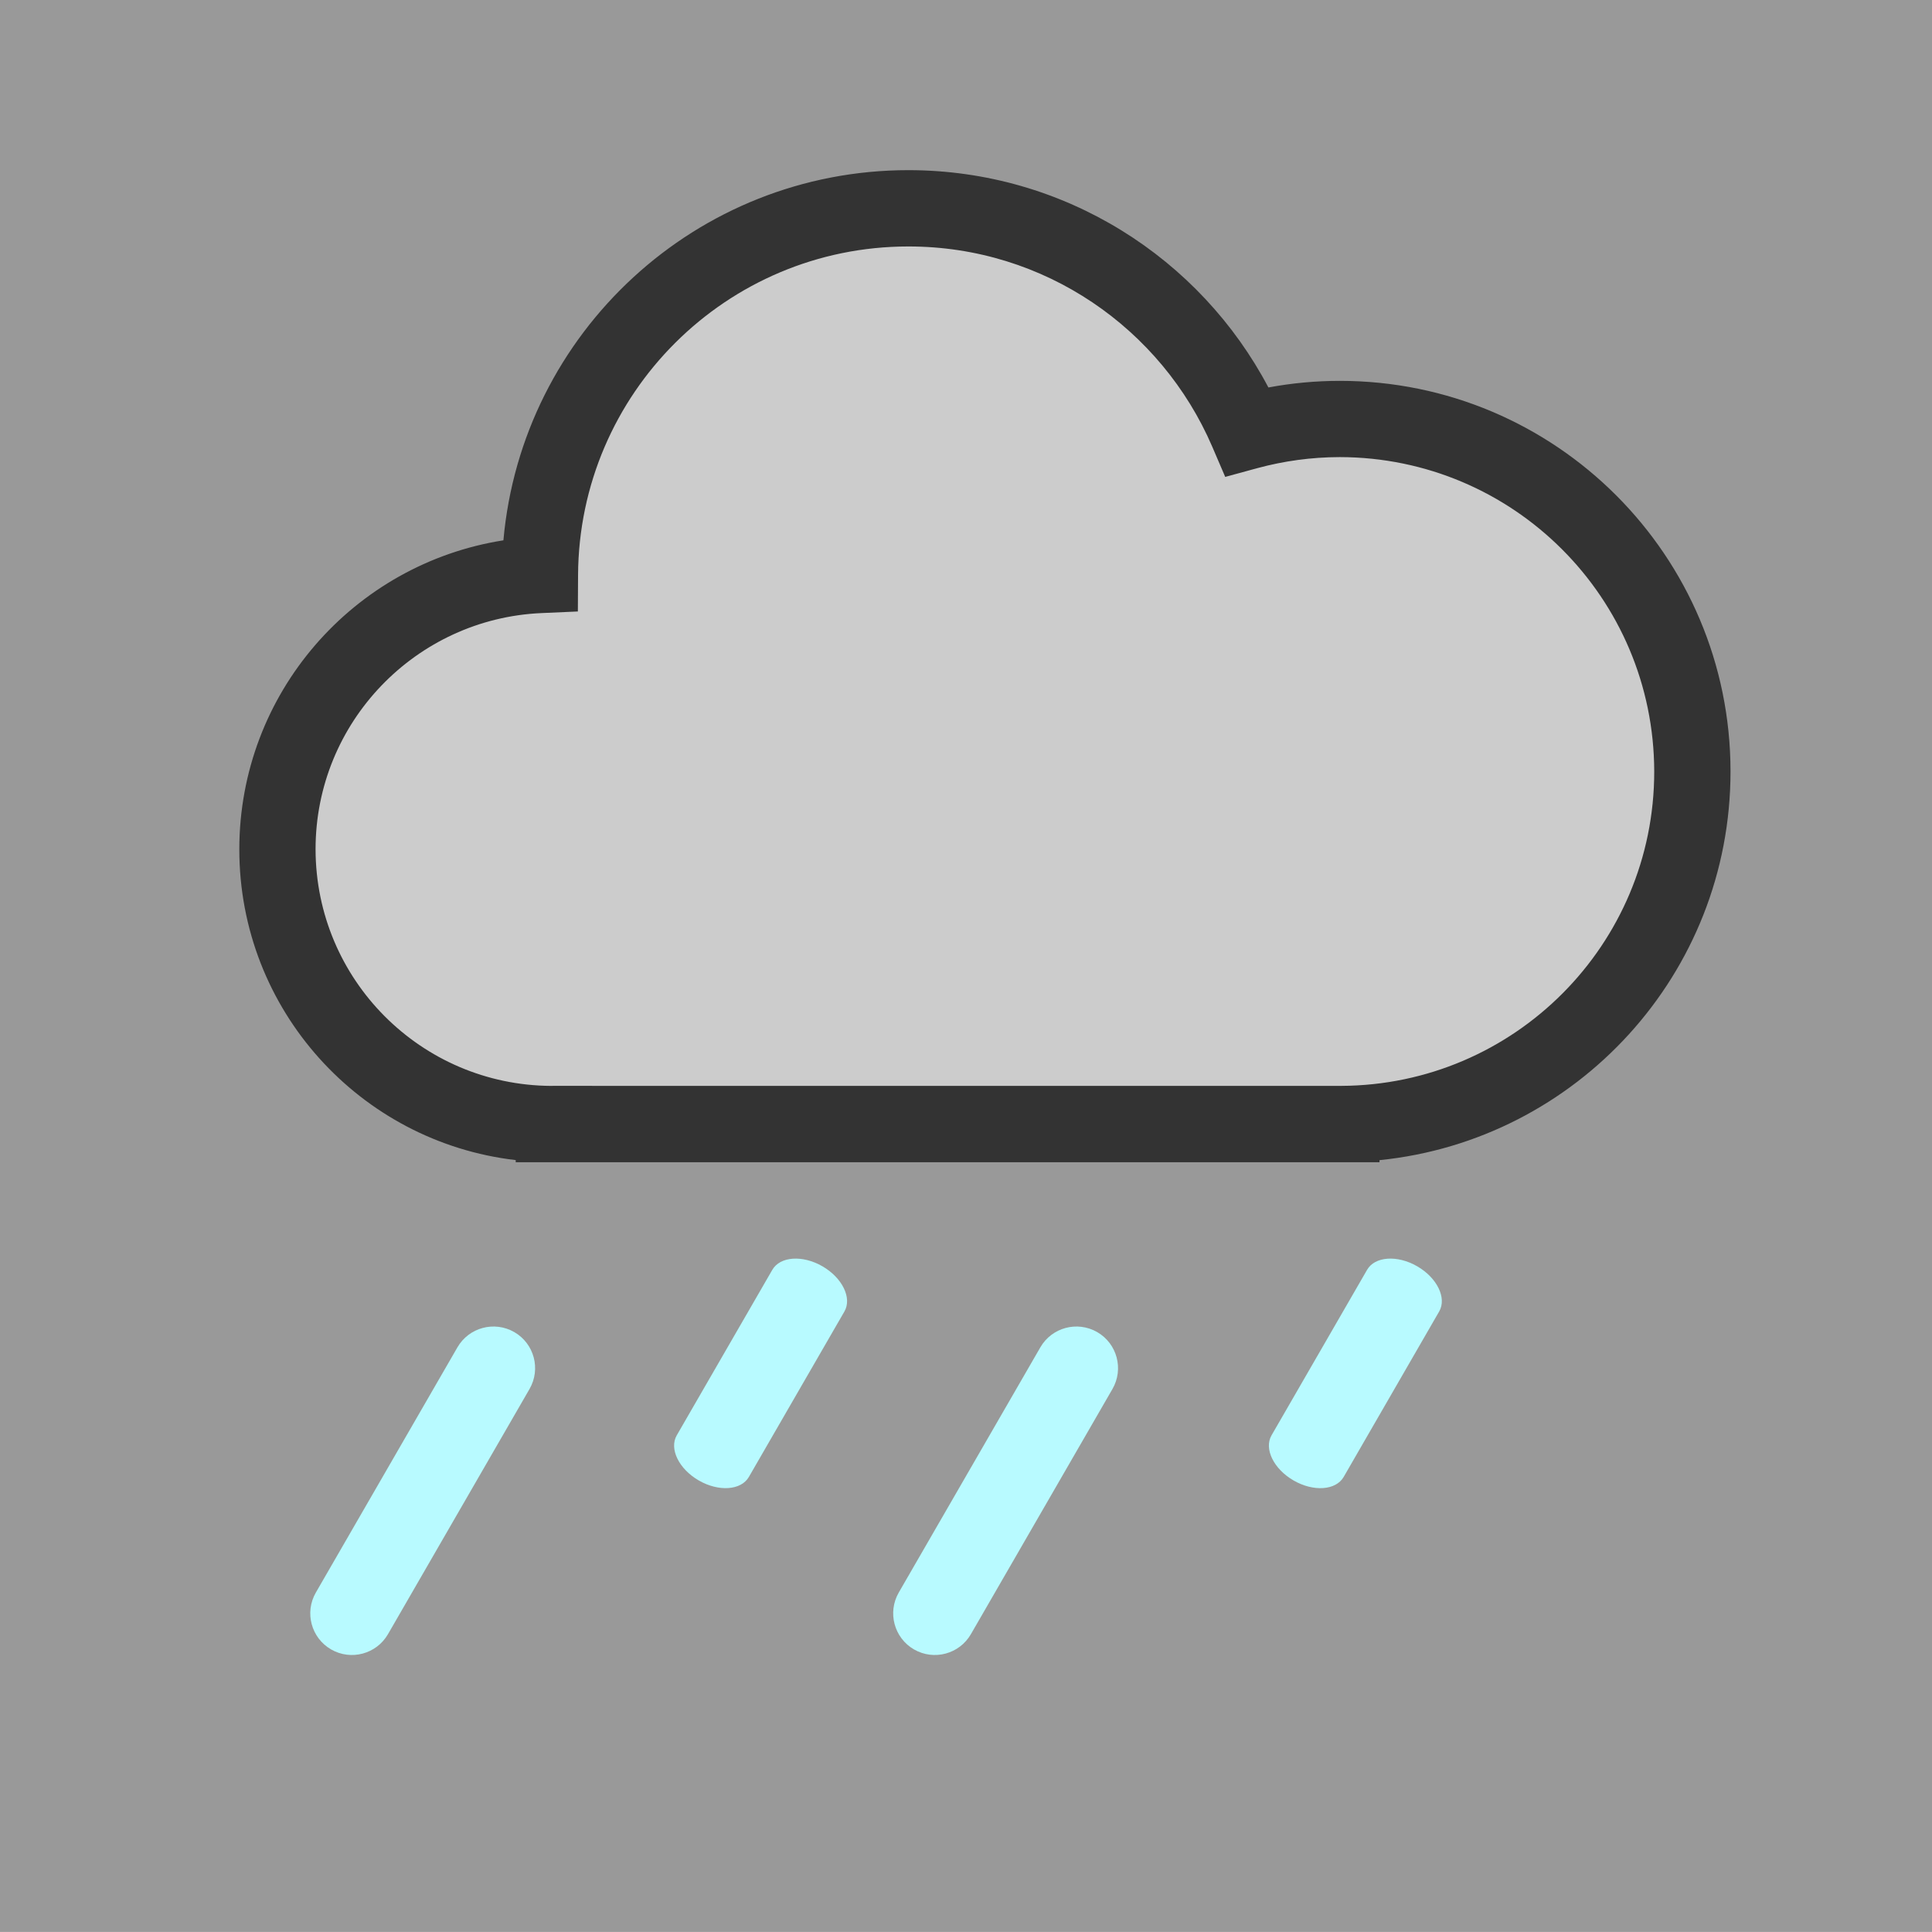
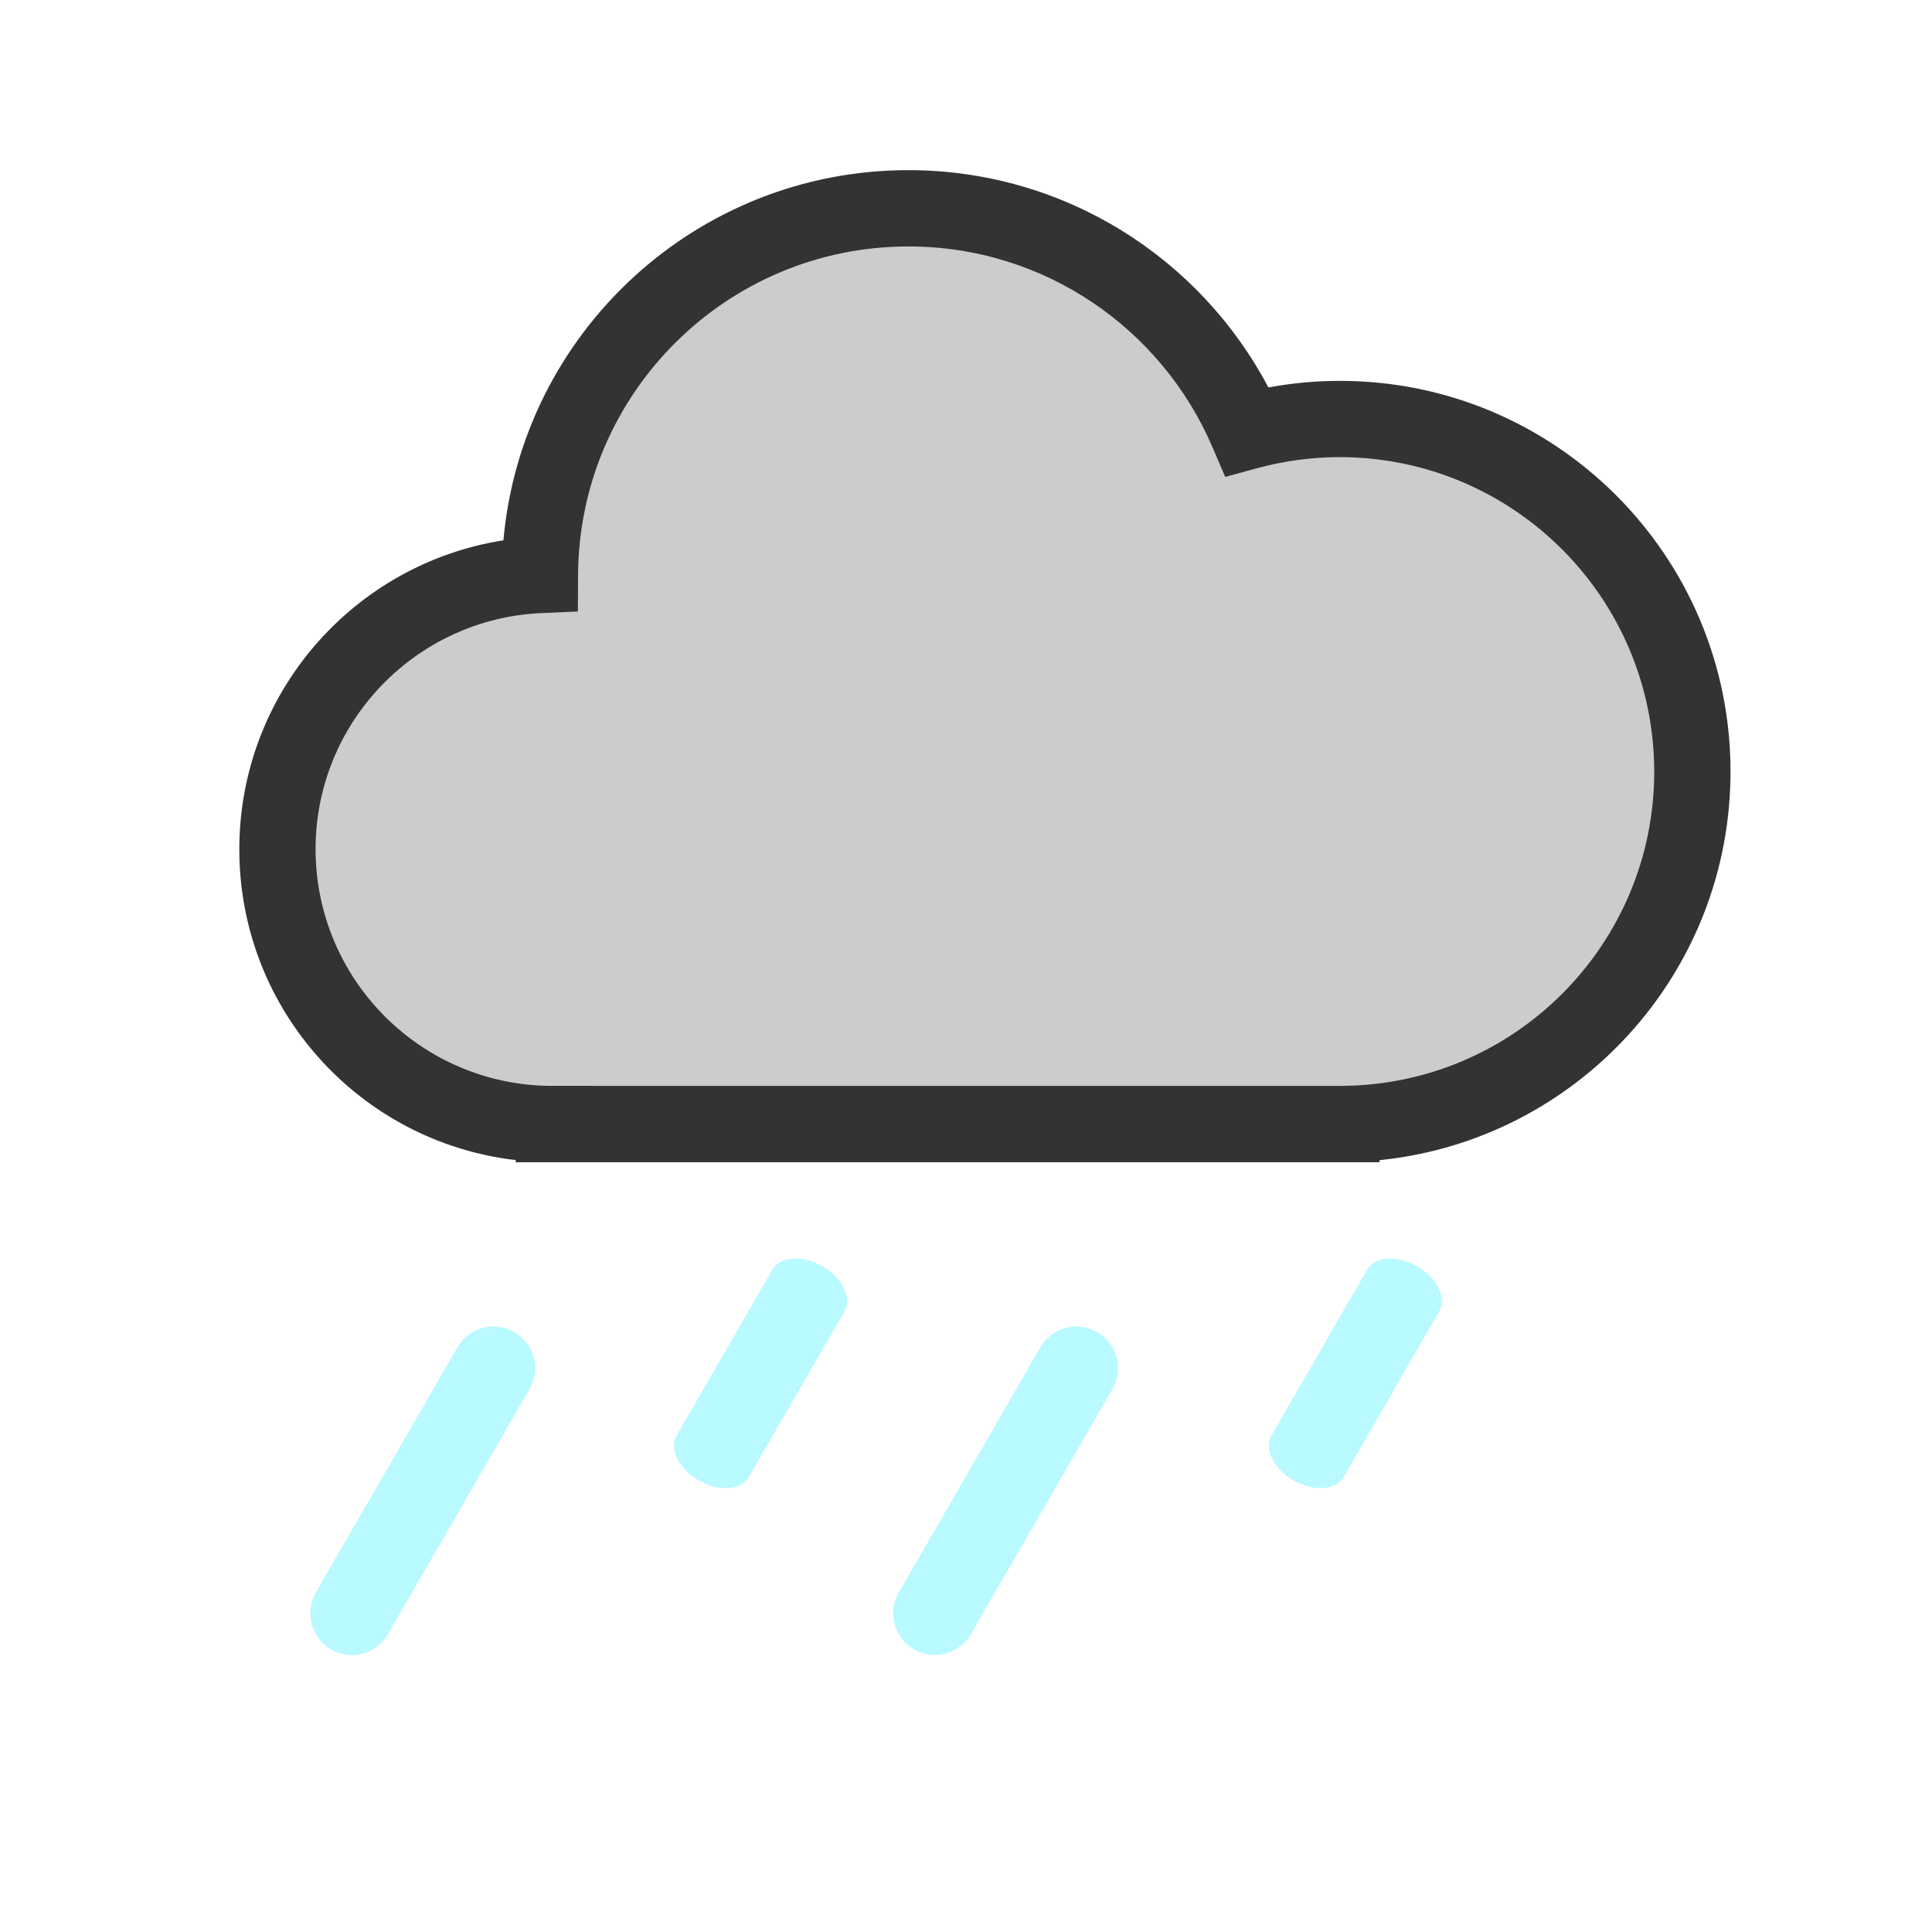
<svg xmlns="http://www.w3.org/2000/svg" version="1.2" baseProfile="tiny" id="Layer_1" x="0px" y="0px" width="128px" height="127.996px" viewBox="0 0 128 127.996" xml:space="preserve">
  <g>
-     <rect fill="#999999" width="128" height="127.996" />
+     <rect fill="transparent" fill-opacity="transparent" width="128" height="127.996" />
    <g>
      <g>
        <path fill="#CCCCCC" d="M112.125,51.115c0-12.897-10.456-23.354-23.356-23.354c-2.125,0-4.182,0.289-6.14,0.822     c-3.739-8.692-12.377-14.782-22.443-14.782c-13.443,0-24.345,10.865-24.415,24.292c-9.674,0.423-17.39,8.399-17.39,18.178     c0,10.051,8.148,18.198,18.199,18.198c0.039,0,0.077-0.004,0.116-0.004v0.004h52.172v-0.002     C101.723,74.414,112.125,63.981,112.125,51.115z" />
        <path fill="#333333" d="M34.168,76.999v-0.14c-10.312-1.195-18.313-9.955-18.313-20.587l0,0     c0.002-10.35,7.582-18.922,17.497-20.474l0,0c1.224-13.748,12.766-24.523,26.833-24.525l0,0     c10.354,0.005,19.338,5.84,23.85,14.398l0,0c1.535-0.287,3.118-0.438,4.734-0.438l0,0c14.298,0.002,25.882,11.587,25.882,25.882     l0,0c0,13.409-10.195,24.43-23.256,25.748l0,0v0.137H34.168L34.168,76.999z M38.298,38.106l-0.013,2.406l-2.404,0.106     c-8.326,0.363-14.977,7.234-14.974,15.653l0,0c0.016,8.633,6.983,15.621,15.605,15.673l0,0c0.029-0.001,0.091-0.005,0.184-0.005     l0,0h2.526v0.003h49.635c11.463-0.049,20.744-9.355,20.74-20.829l0,0c-0.021-11.502-9.324-20.808-20.828-20.829l0,0     c-1.895,0.003-3.726,0.26-5.476,0.734l0,0l-2.119,0.578l-0.866-2.017C76.95,21.787,69.21,16.326,60.185,16.329l0,0     c-0.002,0-0.003,0-0.005,0l0,0C48.134,16.33,38.358,26.073,38.298,38.106L38.298,38.106z" />
      </g>
    </g>
    <path fill="#B8FAFF" d="M25.704,108.269c-0.762,1.318-2.449,1.771-3.768,1.01l0,0c-1.319-0.763-1.772-2.448-1.01-3.769   l9.379-16.244c0.762-1.32,2.449-1.771,3.769-1.011l0,0c1.319,0.762,1.771,2.449,1.009,3.769L25.704,108.269z" />
    <path fill="#B8FAFF" d="M64.324,108.269c-0.762,1.318-2.449,1.771-3.769,1.01l0,0c-1.318-0.763-1.771-2.448-1.01-3.769l9.38-16.244   c0.761-1.32,2.448-1.771,3.769-1.011l0,0c1.318,0.762,1.771,2.449,1.01,3.769L64.324,108.269z" />
    <path fill="#B8FAFF" d="M49.614,97.852c-0.514,0.89-2,0.994-3.319,0.232l0,0c-1.32-0.762-1.973-2.101-1.458-2.991l6.331-10.964   c0.514-0.892,2.001-0.995,3.32-0.234l0,0c1.319,0.762,1.972,2.102,1.458,2.992L49.614,97.852z" />
    <path fill="#B8FAFF" d="M89.021,97.852c-0.515,0.89-2.001,0.996-3.32,0.232l0,0c-1.319-0.762-1.973-2.101-1.458-2.991l6.33-10.964   c0.514-0.892,2.001-0.995,3.32-0.234l0,0c1.319,0.762,1.972,2.102,1.457,2.992L89.021,97.852z" />
  </g>
</svg>
